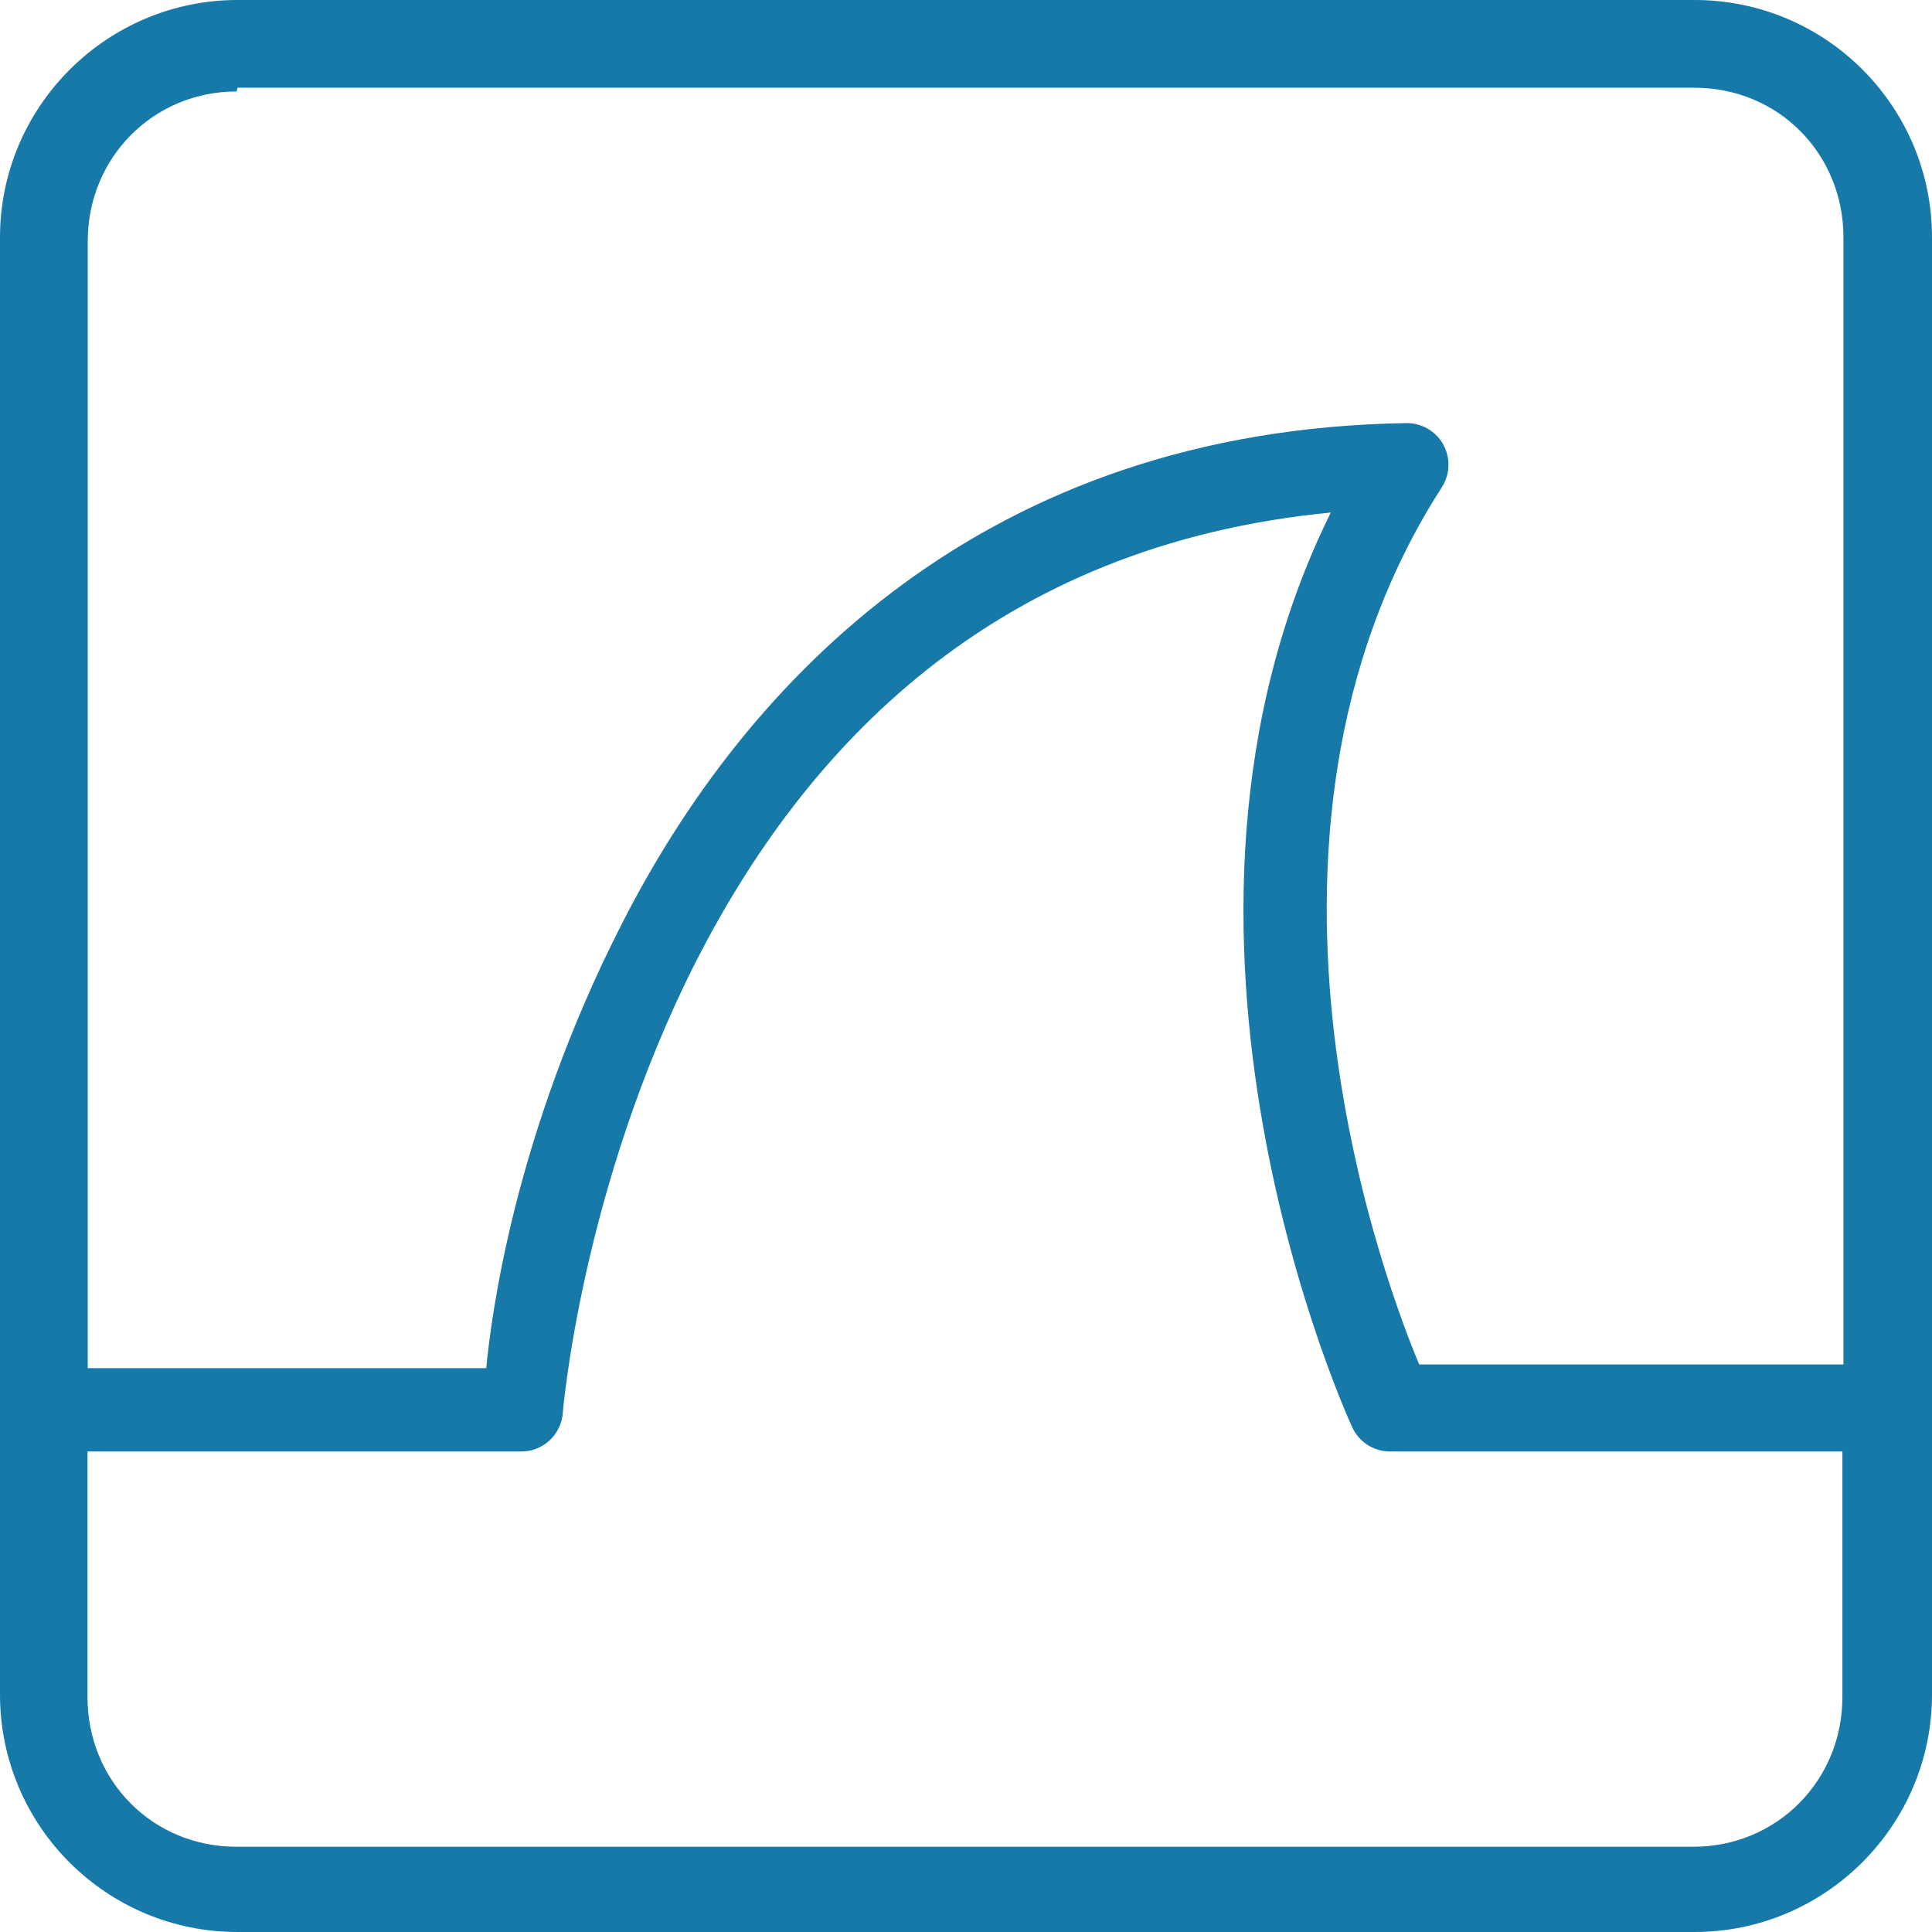
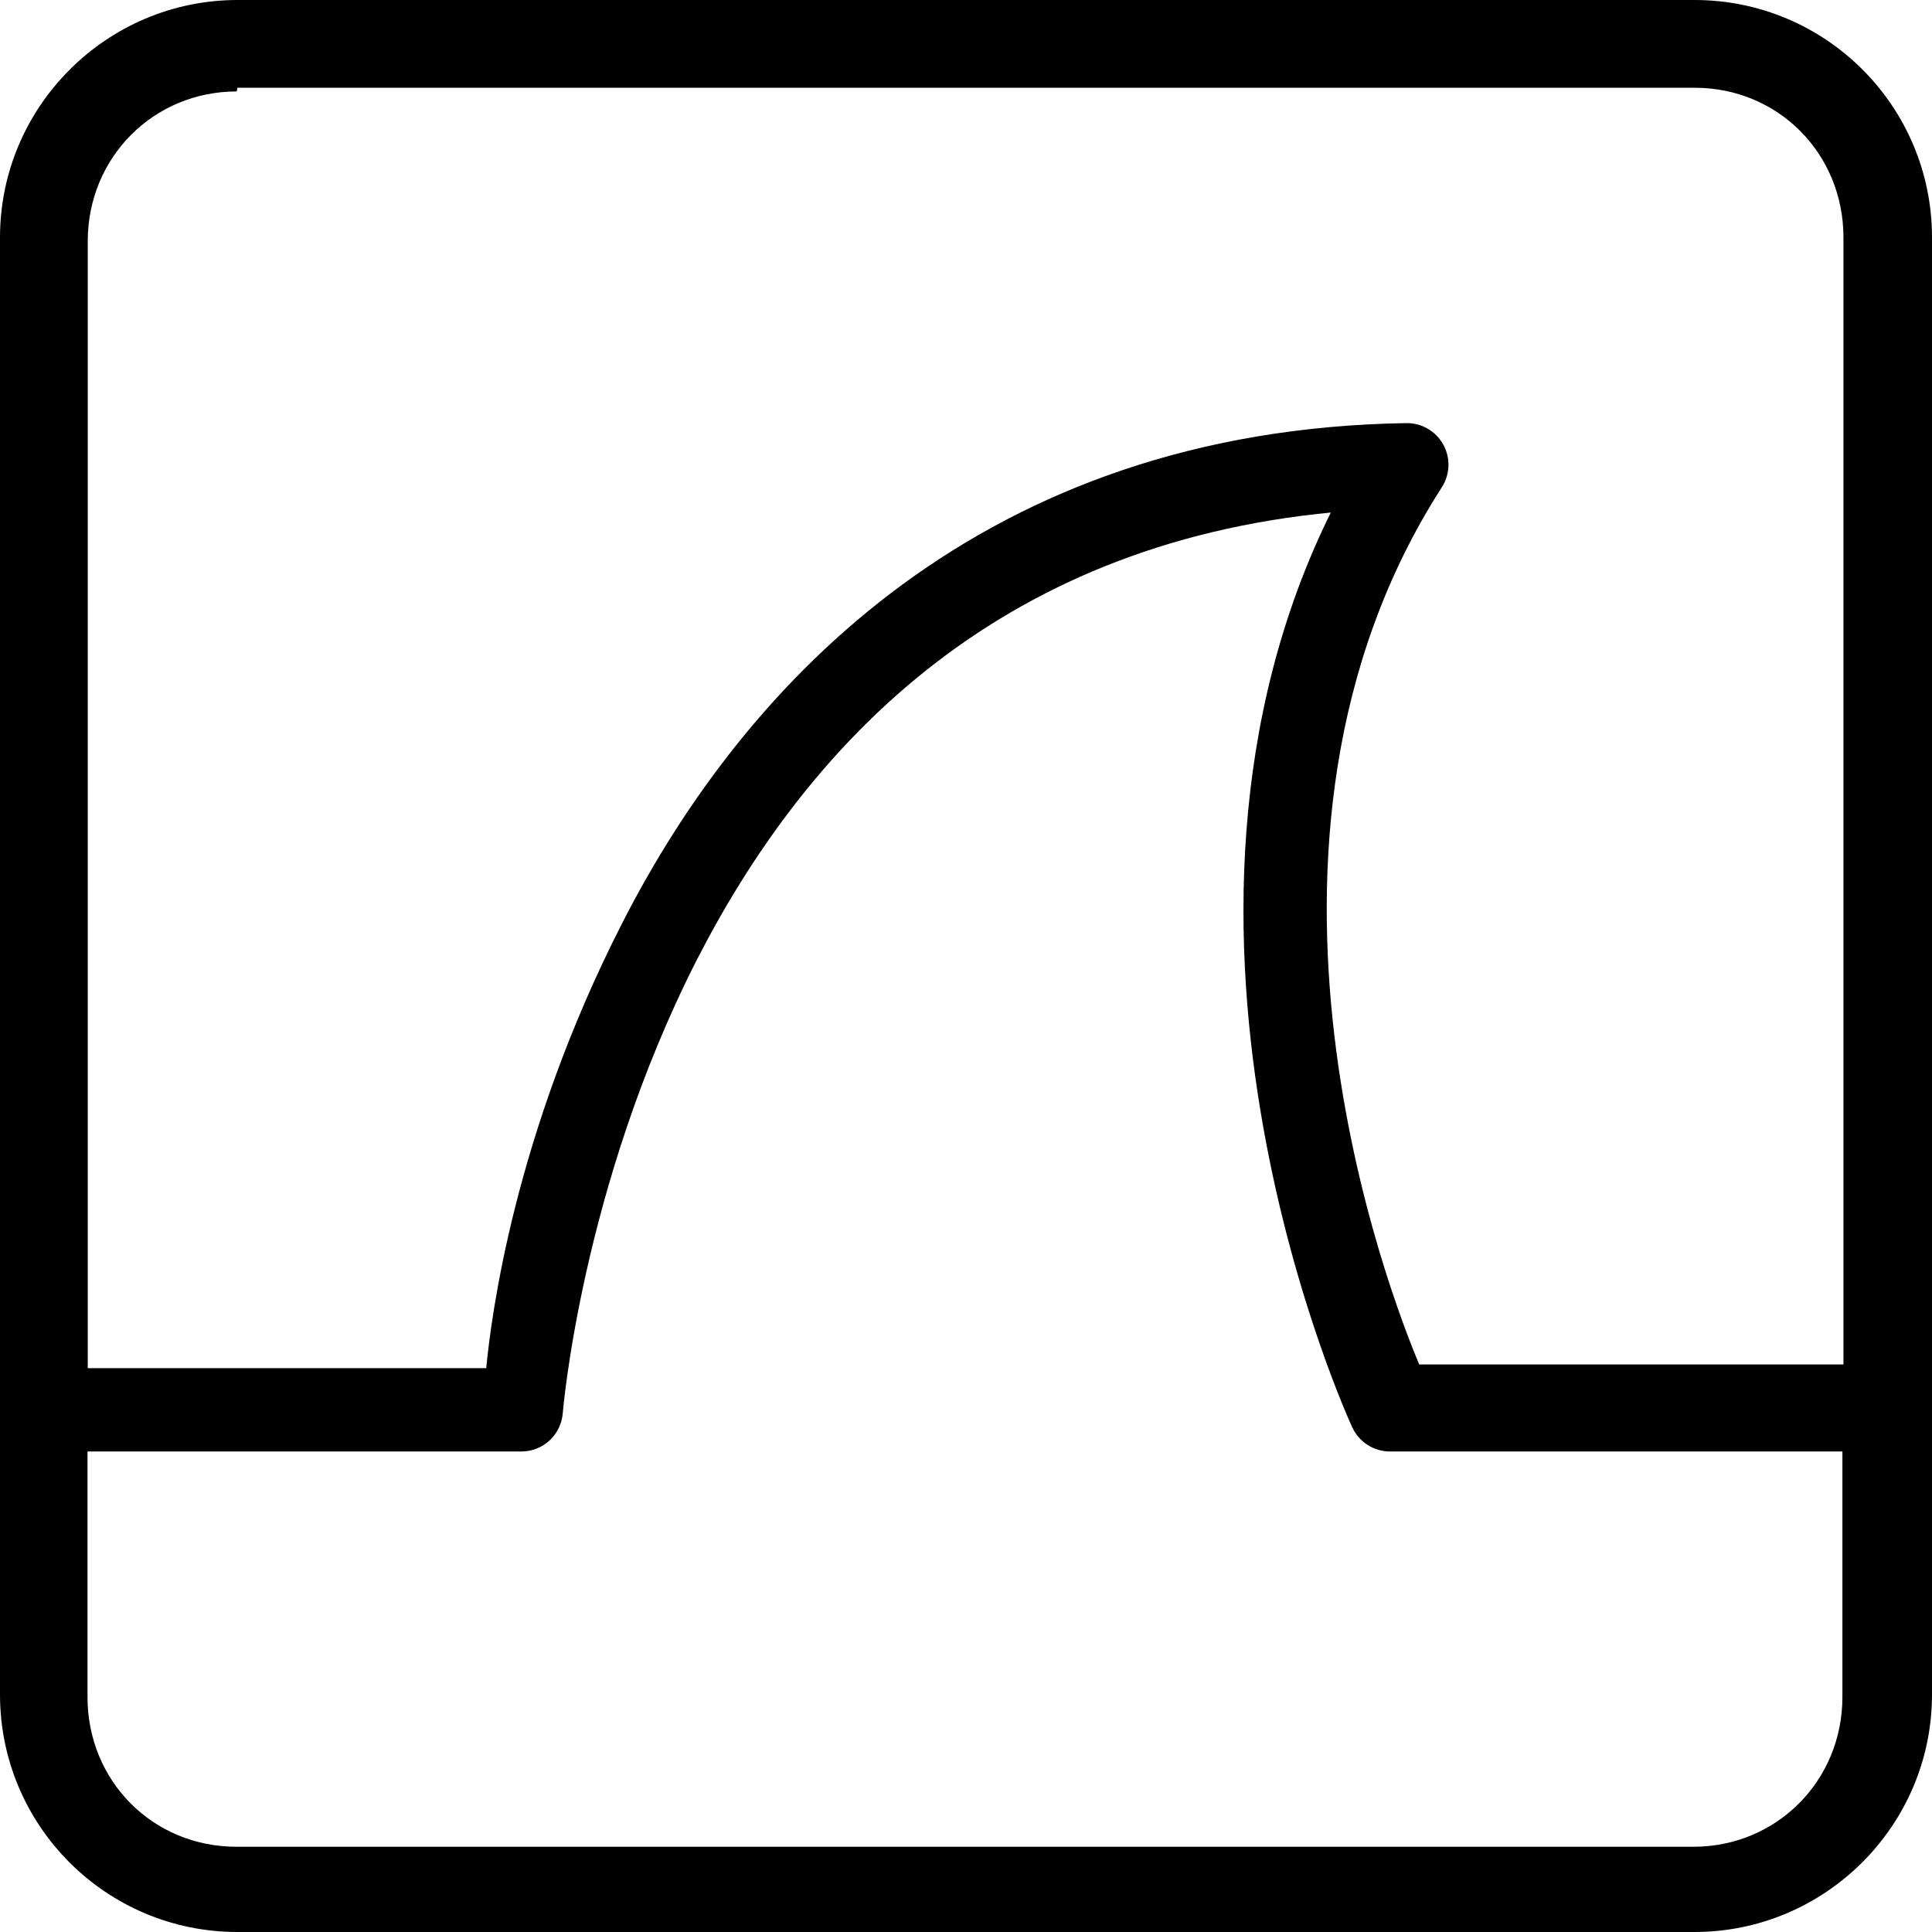
- <svg xmlns="http://www.w3.org/2000/svg" fill="#1679A7" role="img" viewBox="0 0 24 24">
+ <svg xmlns="http://www.w3.org/2000/svg" role="img" viewBox="0 0 24 24">
  <path d="m2.95 0c-1.62 0-2.95 1.32-2.95 2.95v18.1c0 1.63 1.32 2.95 2.95 2.95h18.1c1.62 0 2.95-1.32 2.95-2.95v-18.1c-0-1.63-1.32-2.95-2.95-2.95zm0 1.09h18.1c1.04 0 1.85.818 1.85 1.86v14h-5.27c-.335-.796-2.57-6.47.283-10.9a.516.517 0 0 0-.443-.794c-5.24.083-8.2 3.19-9.74 6.21-1.35 2.64-1.63 4.91-1.69 5.53h-4.95v-14c0-1.04.817-1.86 1.85-1.86zm13.6 5.24c-2.62 5.24.248 11.4.248 11.4a.516.517 0 0 0 .469.301h5.62v3.05c0 1.04-.817 1.86-1.85 1.86h-18.1c-1.04 0-1.85-.818-1.85-1.86v-3.05h5.39a.516.517 0 0 0 .514-.477s.226-2.8 1.66-5.62c1.34-2.62 3.67-5.17 7.91-5.57z" />
</svg>
